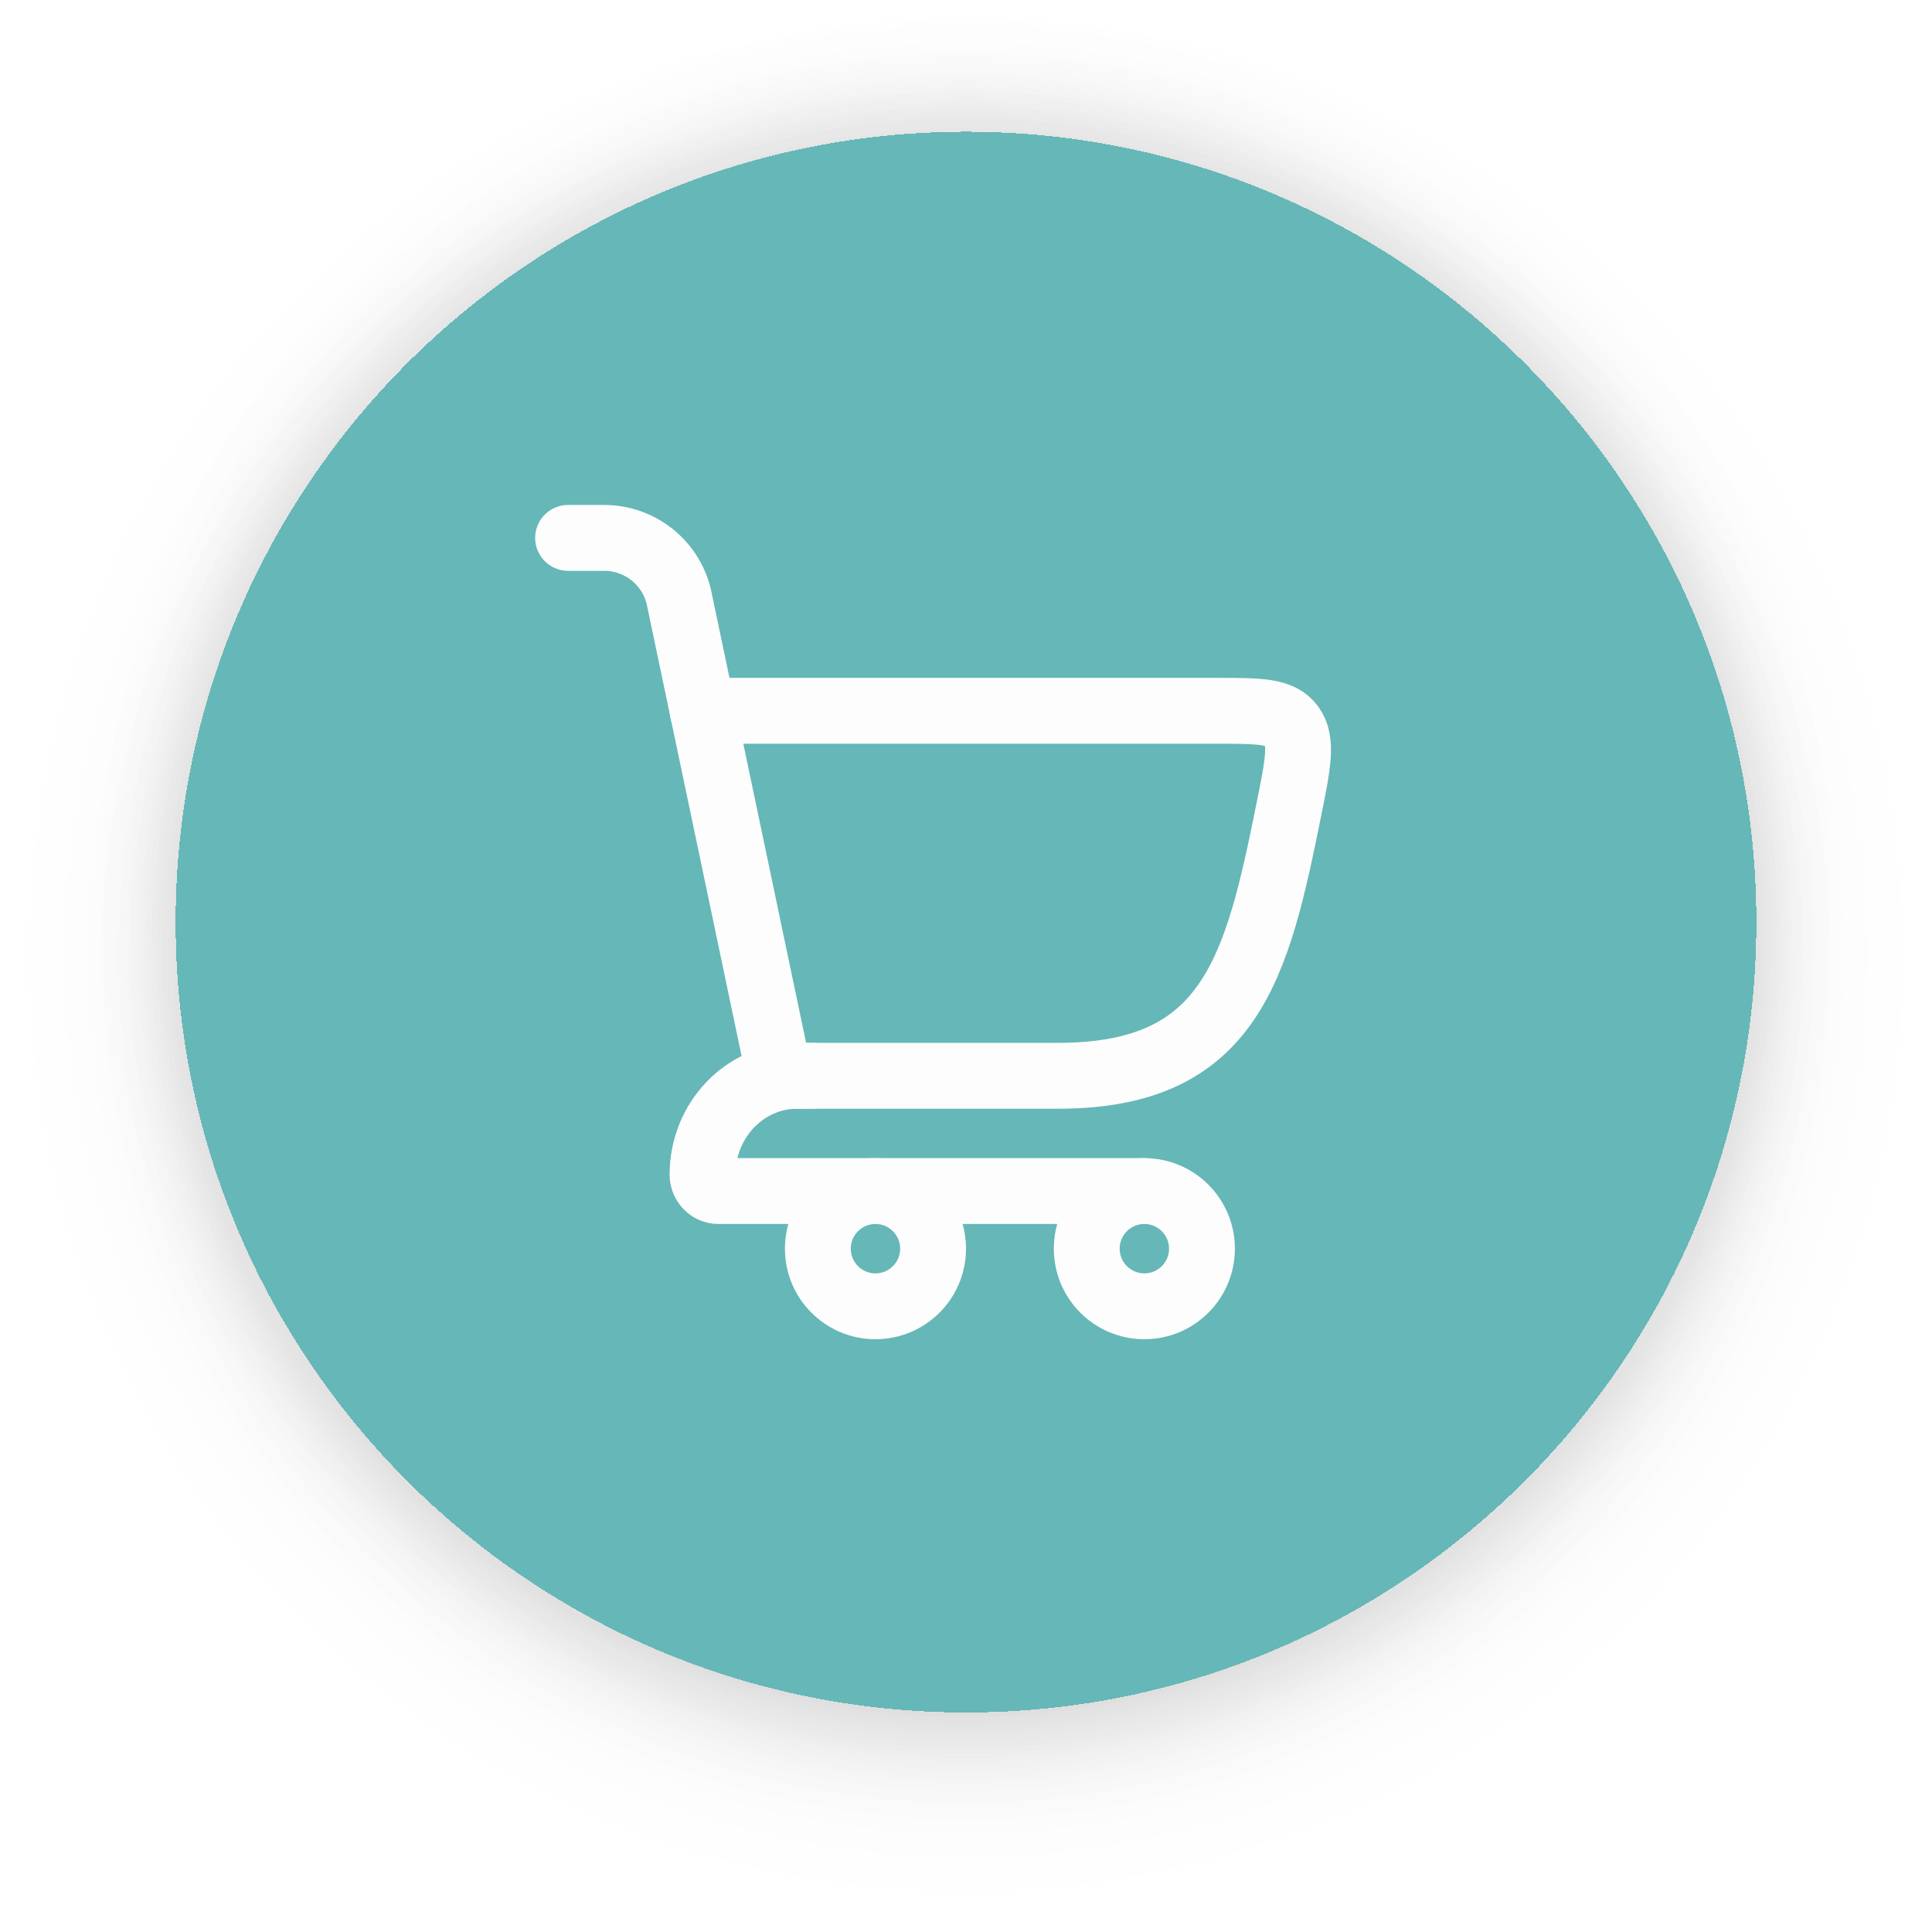
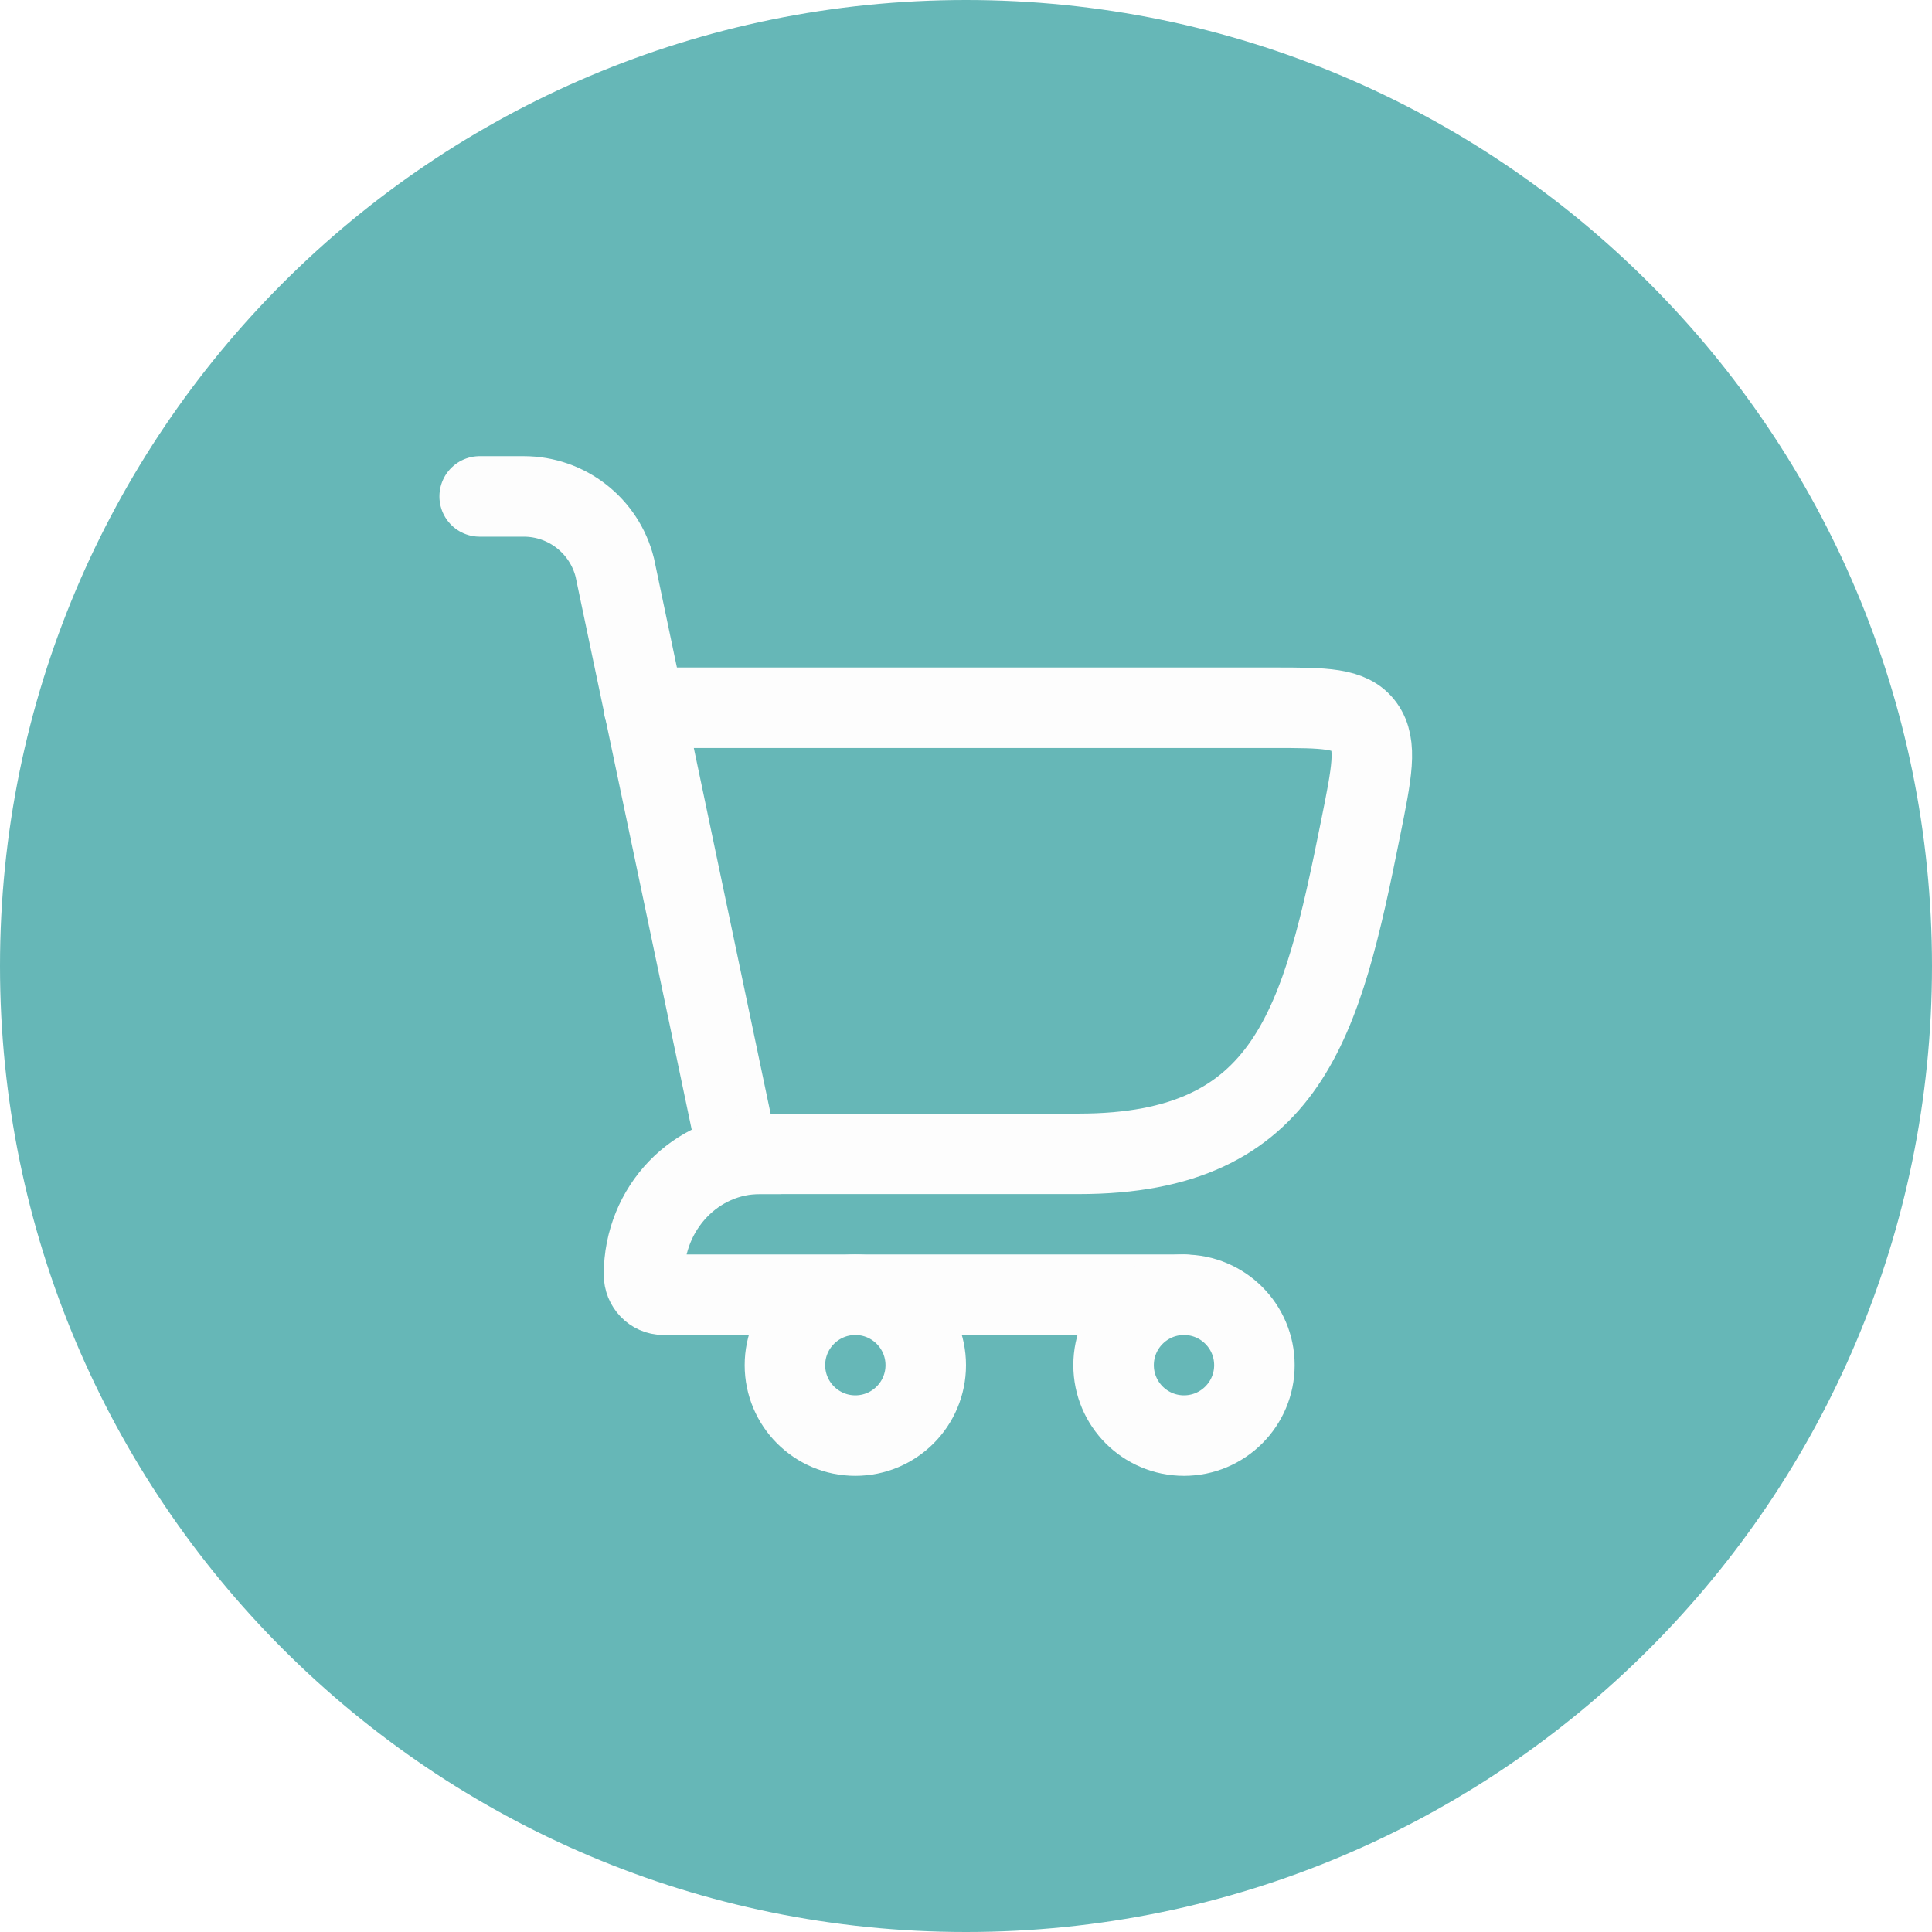
- <svg xmlns="http://www.w3.org/2000/svg" width="44" height="44" viewBox="0 0 44 44" fill="none">
-   <g filter="url(#filter0_ddd_2264_19254)">
-     <rect x="4" y="3" width="36" height="36" rx="18" fill="#66B7B7" shape-rendering="crispEdges" />
-     <path d="M17.75 24.5H24.105C28.032 24.5 28.629 22.033 29.353 18.435C29.562 17.398 29.667 16.879 29.416 16.533C29.164 16.188 28.683 16.188 27.72 16.188H16" stroke="#FDFDFD" stroke-width="1.5" stroke-linecap="round" />
-     <path d="M17.75 24.5L15.456 13.576C15.262 12.796 14.562 12.25 13.759 12.25H12.938" stroke="#FDFDFD" stroke-width="1.5" stroke-linecap="round" />
-     <path d="M18.52 24.5H18.16C16.967 24.5 16 25.507 16 26.75C16 26.957 16.161 27.125 16.36 27.125H26.062" stroke="#FDFDFD" stroke-width="1.5" stroke-linecap="round" stroke-linejoin="round" />
-     <circle cx="19.938" cy="28.438" r="1.312" stroke="#FDFDFD" stroke-width="1.5" />
-     <circle cx="26.062" cy="28.438" r="1.312" stroke="#FDFDFD" stroke-width="1.5" />
-   </g>
-   <defs>
-     <filter id="filter0_ddd_2264_19254" x="0.25" y="1.78814e-07" width="43.5" height="43.5" filterUnits="userSpaceOnUse" color-interpolation-filters="sRGB">
-       <feFlood flood-opacity="0" result="BackgroundImageFix" />
-       <feColorMatrix in="SourceAlpha" type="matrix" values="0 0 0 0 0 0 0 0 0 0 0 0 0 0 0 0 0 0 127 0" result="hardAlpha" />
-       <feOffset dy="0.75" />
-       <feGaussianBlur stdDeviation="1.875" />
-       <feComposite in2="hardAlpha" operator="out" />
-       <feColorMatrix type="matrix" values="0 0 0 0 0 0 0 0 0 0 0 0 0 0 0 0 0 0 0.08 0" />
-       <feBlend mode="normal" in2="BackgroundImageFix" result="effect1_dropShadow_2264_19254" />
-       <feColorMatrix in="SourceAlpha" type="matrix" values="0 0 0 0 0 0 0 0 0 0 0 0 0 0 0 0 0 0 127 0" result="hardAlpha" />
-       <feOffset dy="0.75" />
-       <feGaussianBlur stdDeviation="0.938" />
-       <feComposite in2="hardAlpha" operator="out" />
-       <feColorMatrix type="matrix" values="0 0 0 0 0 0 0 0 0 0 0 0 0 0 0 0 0 0 0.08 0" />
-       <feBlend mode="normal" in2="effect1_dropShadow_2264_19254" result="effect2_dropShadow_2264_19254" />
-       <feColorMatrix in="SourceAlpha" type="matrix" values="0 0 0 0 0 0 0 0 0 0 0 0 0 0 0 0 0 0 127 0" result="hardAlpha" />
-       <feOffset dy="-0.75" />
-       <feGaussianBlur stdDeviation="0.938" />
-       <feComposite in2="hardAlpha" operator="out" />
-       <feColorMatrix type="matrix" values="0 0 0 0 0 0 0 0 0 0 0 0 0 0 0 0 0 0 0.08 0" />
-       <feBlend mode="normal" in2="effect2_dropShadow_2264_19254" result="effect3_dropShadow_2264_19254" />
-       <feBlend mode="normal" in="SourceGraphic" in2="effect3_dropShadow_2264_19254" result="shape" />
-     </filter>
-   </defs>
+ <svg xmlns="http://www.w3.org/2000/svg" width="36" height="36" viewBox="0 0 36 36" fill="none">
+   <rect width="36" height="36" rx="18" fill="#66B7B7" />
+   <path d="M13.75 21.5H20.105C24.032 21.5 24.629 19.033 25.353 15.435C25.562 14.398 25.667 13.879 25.416 13.533C25.164 13.188 24.683 13.188 23.72 13.188H12" stroke="#FDFDFD" stroke-width="1.5" stroke-linecap="round" />
+   <path d="M13.75 21.5L11.456 10.576C11.262 9.797 10.562 9.25 9.759 9.25H8.938" stroke="#FDFDFD" stroke-width="1.5" stroke-linecap="round" />
+   <path d="M14.52 21.5H14.16C12.967 21.5 12 22.507 12 23.75C12 23.957 12.161 24.125 12.36 24.125H22.062" stroke="#FDFDFD" stroke-width="1.5" stroke-linecap="round" stroke-linejoin="round" />
+   <circle cx="15.938" cy="25.438" r="1.312" stroke="#FDFDFD" stroke-width="1.5" />
+   <circle cx="22.062" cy="25.438" r="1.312" stroke="#FDFDFD" stroke-width="1.5" />
</svg>
